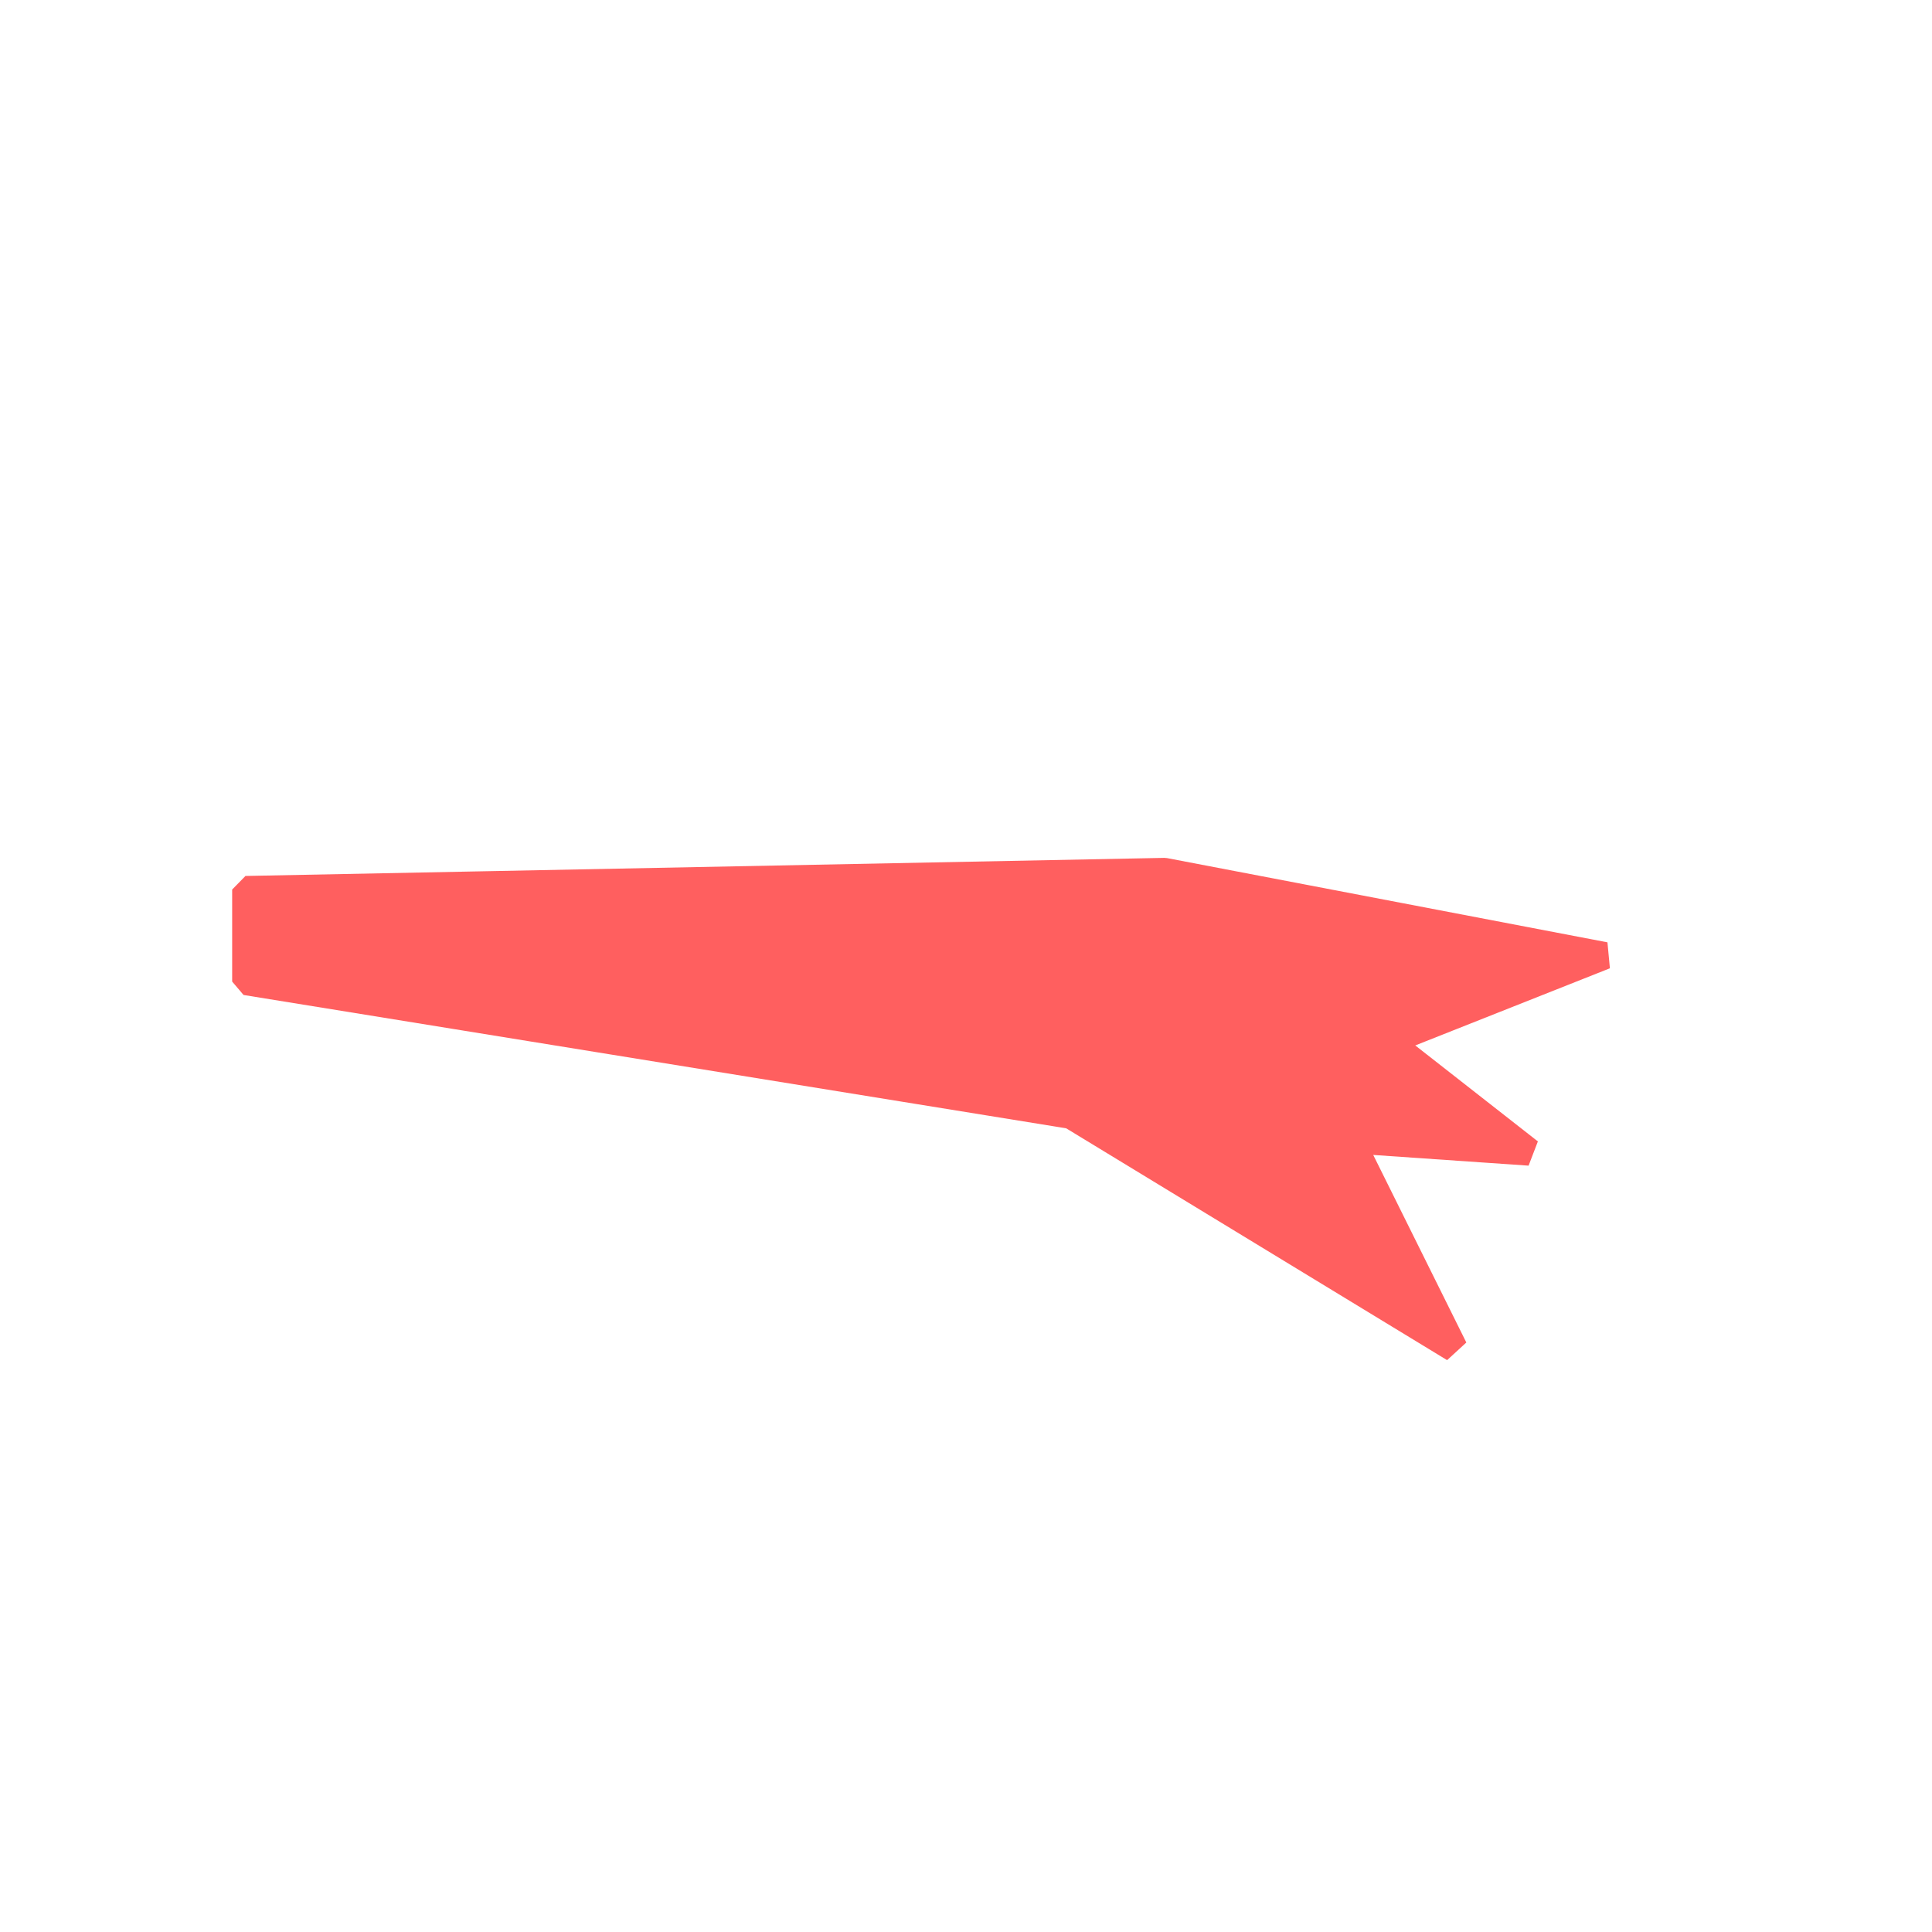
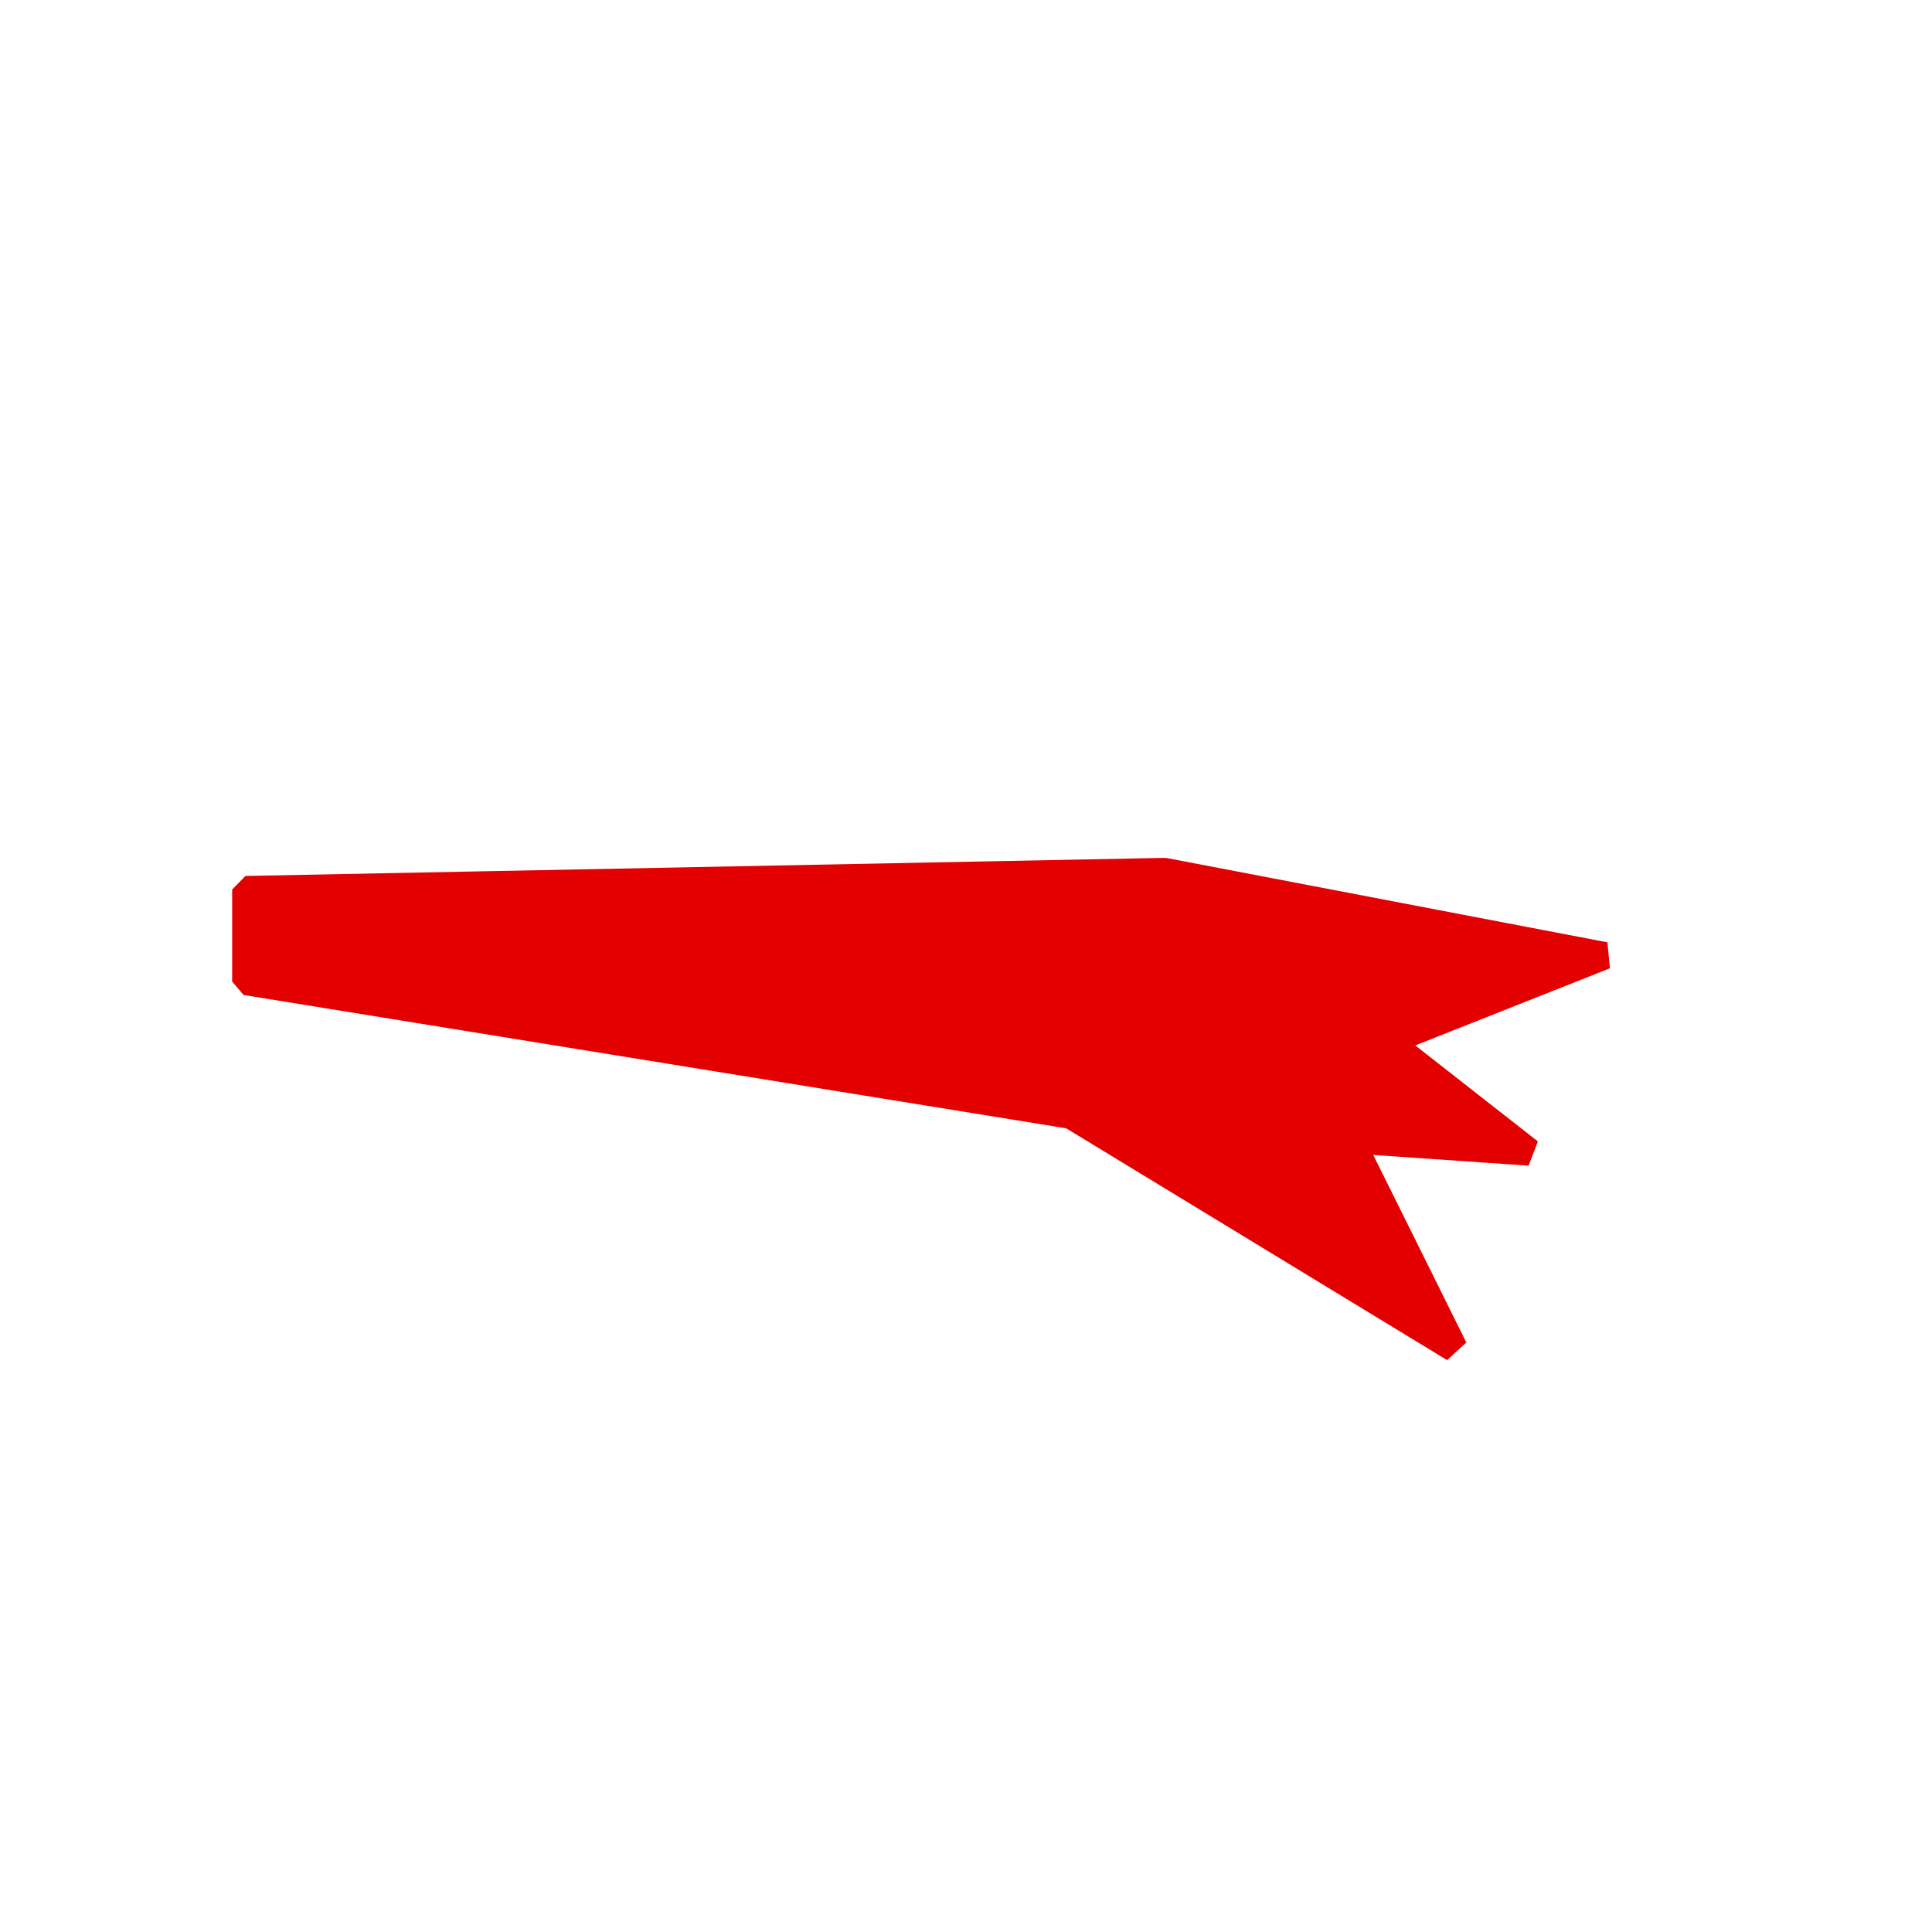
<svg xmlns="http://www.w3.org/2000/svg" width="52" height="52" viewBox="0 0 52 52" fill="none">
  <g id="eyebrows-19">
-     <path id="Vector" d="M6.614 23.942L31.344 23.455L43.196 25.722L37.365 28.033L41.167 31.009L36.35 30.677L39.139 36.296L28.825 30.019L6.614 26.419V23.942Z" fill="#FF5F5F" stroke="#FF5F5F" stroke-width="0.731" stroke-linejoin="bevel" />
+     <path id="Vector" d="M6.614 23.942L31.344 23.455L43.196 25.722L37.365 28.033L41.167 31.009L36.35 30.677L39.139 36.296L28.825 30.019L6.614 26.419V23.942Z" fill="#E30000" stroke="#E30000" stroke-width="0.731" stroke-linejoin="bevel" />
  </g>
</svg>
